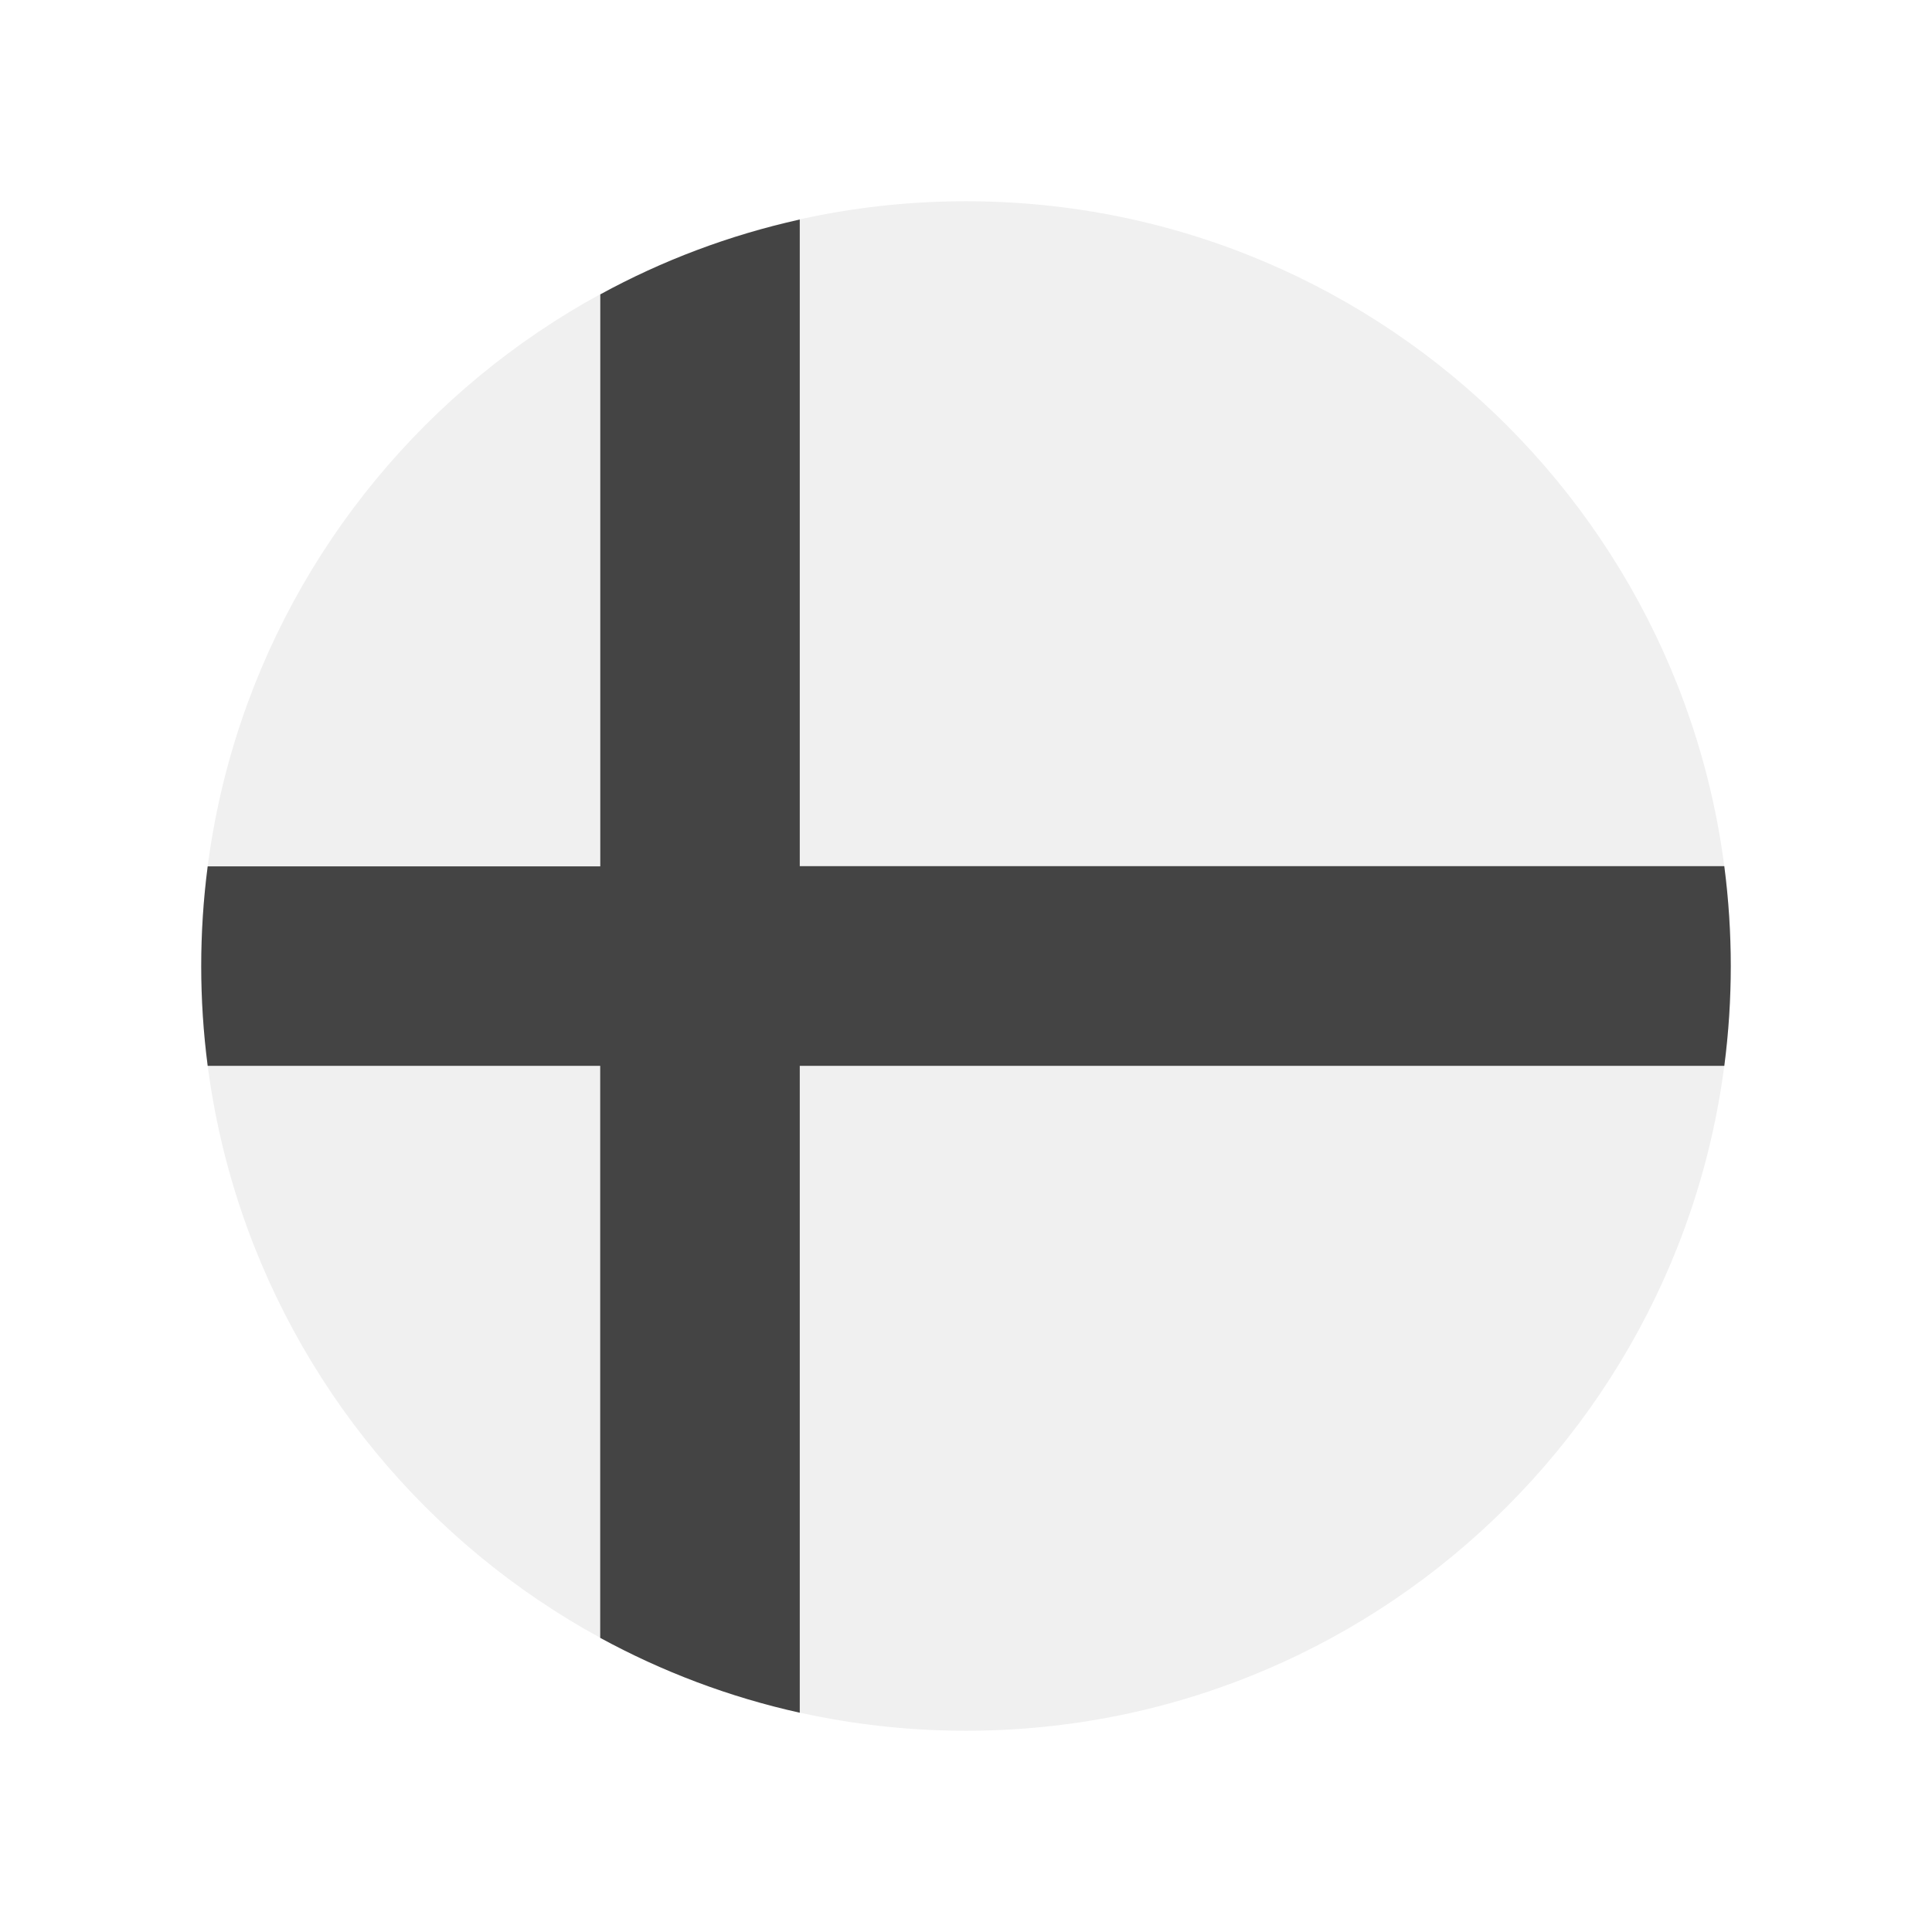
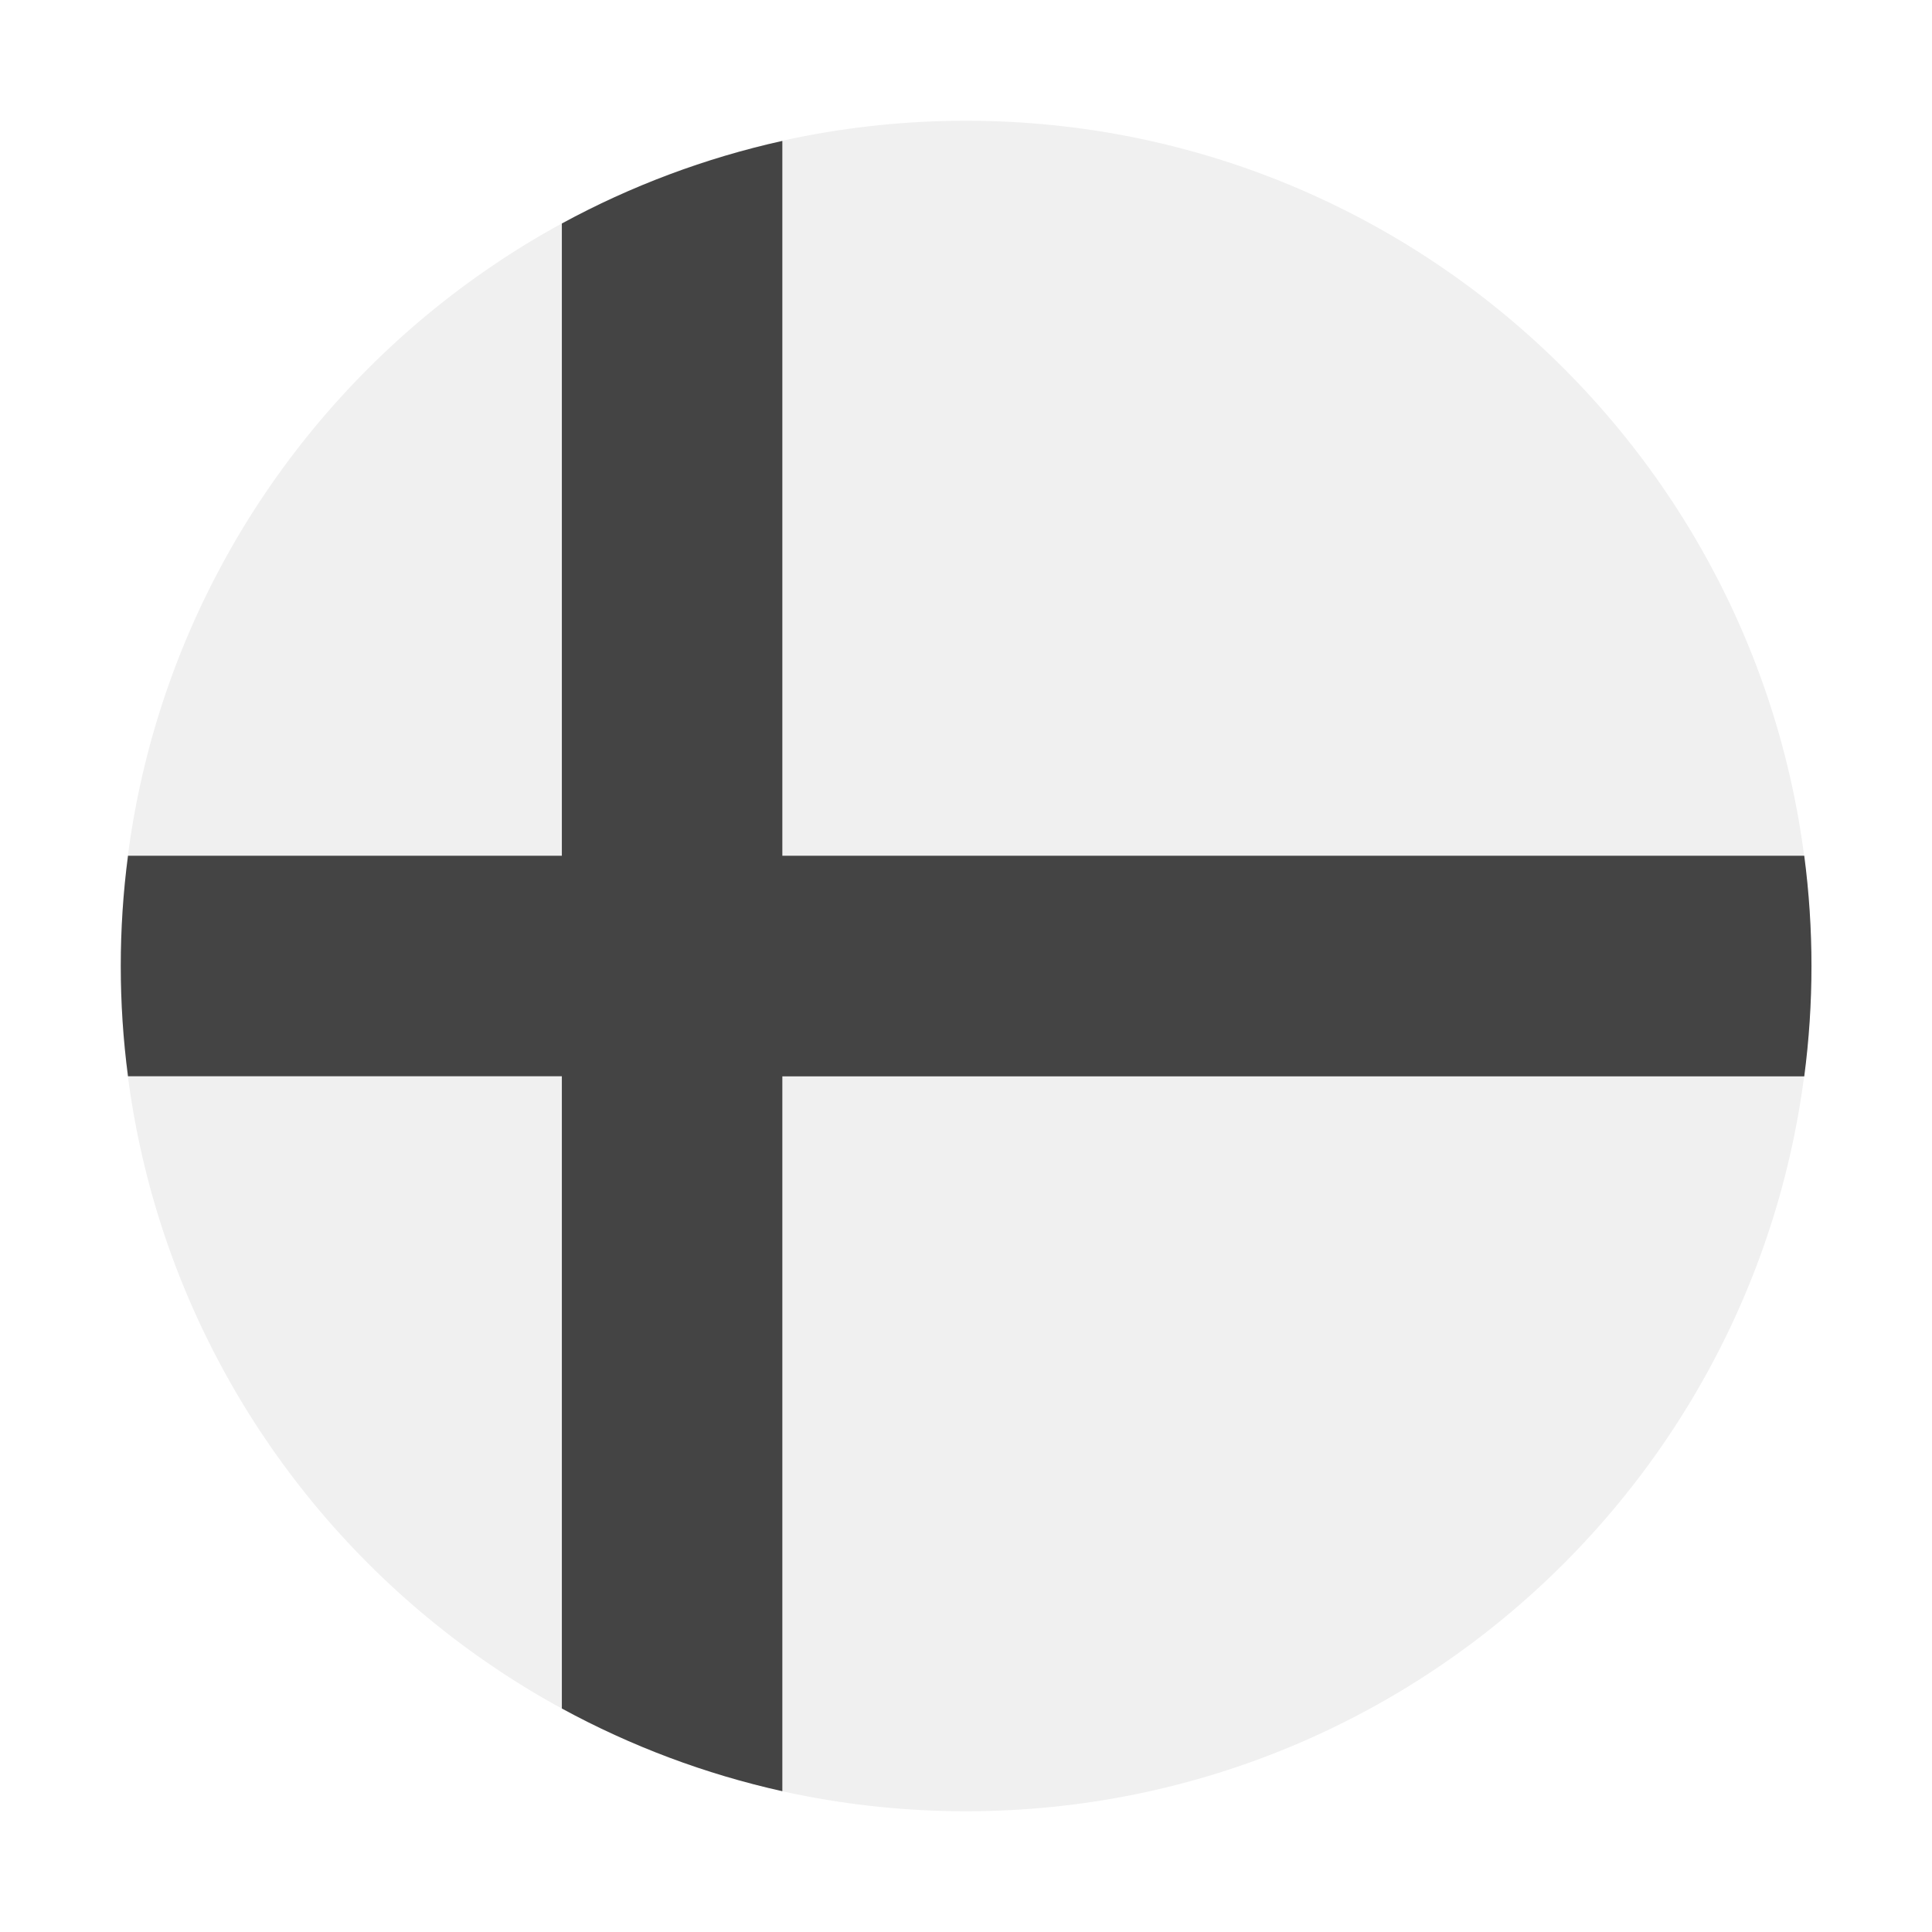
- <svg xmlns="http://www.w3.org/2000/svg" width="24" height="24" fill="none" viewBox="0 0 24 24">
-   <path fill="#f0f0f0" d="M12 21.5a9.5 9.5 0 1 0 0-19 9.5 9.5 0 0 0 0 19" />
-   <path fill="#444" d="M21.42 10.76H9.935V2.727c-.878.195-1.71.51-2.478.93v7.105H2.58a9.6 9.6 0 0 0 0 2.478h4.876v7.106c.769.419 1.6.735 2.479.93V13.24H21.42a9.6 9.6 0 0 0 0-2.478" />
+ <svg xmlns="http://www.w3.org/2000/svg" width="16" height="16" fill="none" viewBox="0 0 16 16">
+   <path fill="#f0f0f0" d="M8 15A7 7 0 1 0 8 1a7 7 0 0 0 0 14" />
+   <path fill="#444" d="M14.94 7.087H6.479v-5.92a7 7 0 0 0-1.826.684v5.236H1.06a7 7 0 0 0 0 1.826h3.593v5.236a7 7 0 0 0 1.826.685v-5.92h8.463a7 7 0 0 0 0-1.827" />
</svg>
